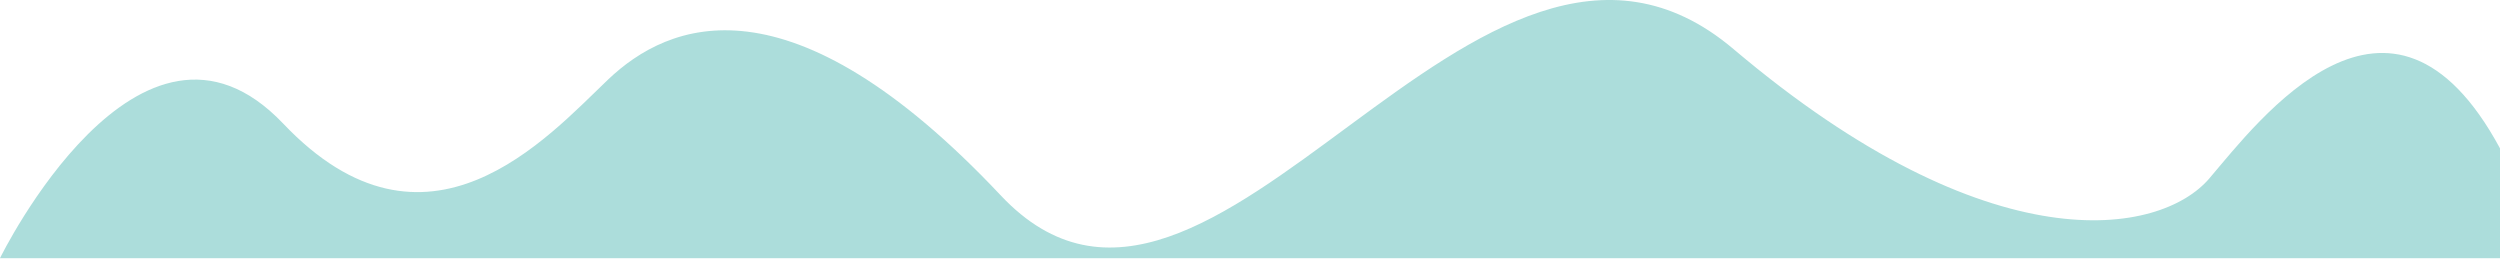
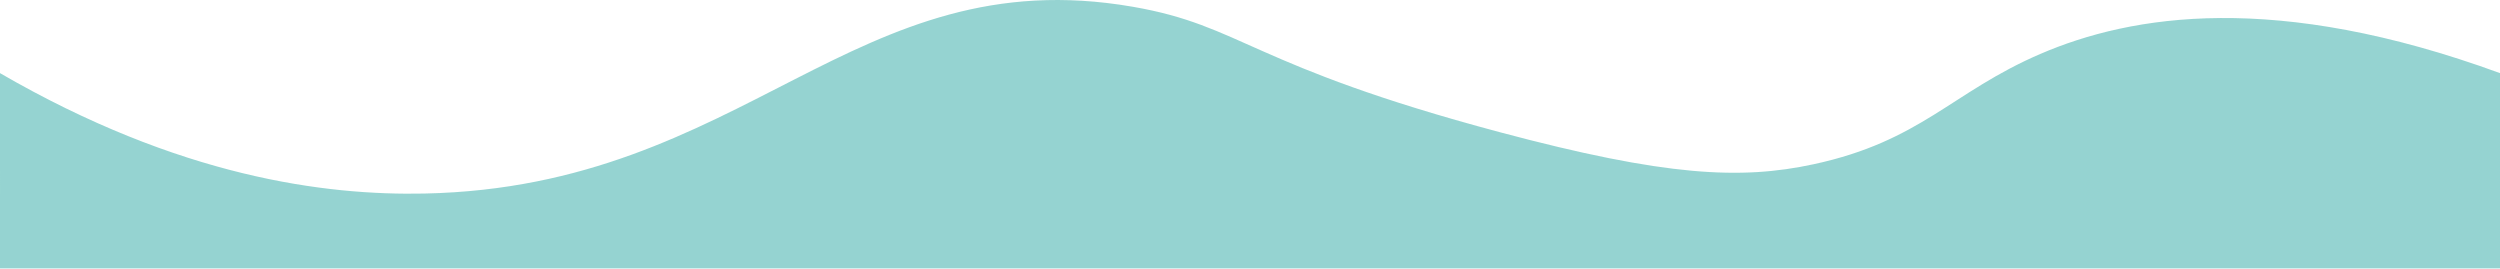
- <svg xmlns="http://www.w3.org/2000/svg" width="1366" height="141.064" viewBox="0 0 1366 141.064">
-   <path id="Path_1" data-name="Path 1" d="M-578.833,595.588s76.353-155.993,154.769-73.5,144.451,7.349,177.467-24.074,99.053-59.431,214.613,63.318,260.01-198.749,400.333-80S601.533,583.407,628.361,552s98.872-127.4,158.806-16.408v60Z" transform="translate(578.833 -454.524)" fill="#4fb6b2" opacity="0.472" />
+ <svg xmlns="http://www.w3.org/2000/svg" width="1920" height="206.116" viewBox="0 0 1920 206.116">
+   <path id="Path_54" data-name="Path 54" d="M2214.387,2563.372c138.092,79.971,250.032,94.09,326.178,92.477,247.122-5.235,328.927-180.645,543.676-143.47,84.716,14.665,89.5,45,282.1,96.388,127.606,34.05,185.032,36.619,240.939,24.571,82.565-17.794,106.153-55.473,174-84.671,70.455-30.32,181-48.206,353.111,14.705v149.956h-1920Z" transform="translate(-2214.387 -2507.211)" fill="#4fb6b2" opacity="0.6" style="isolation: isolate" />
</svg>
